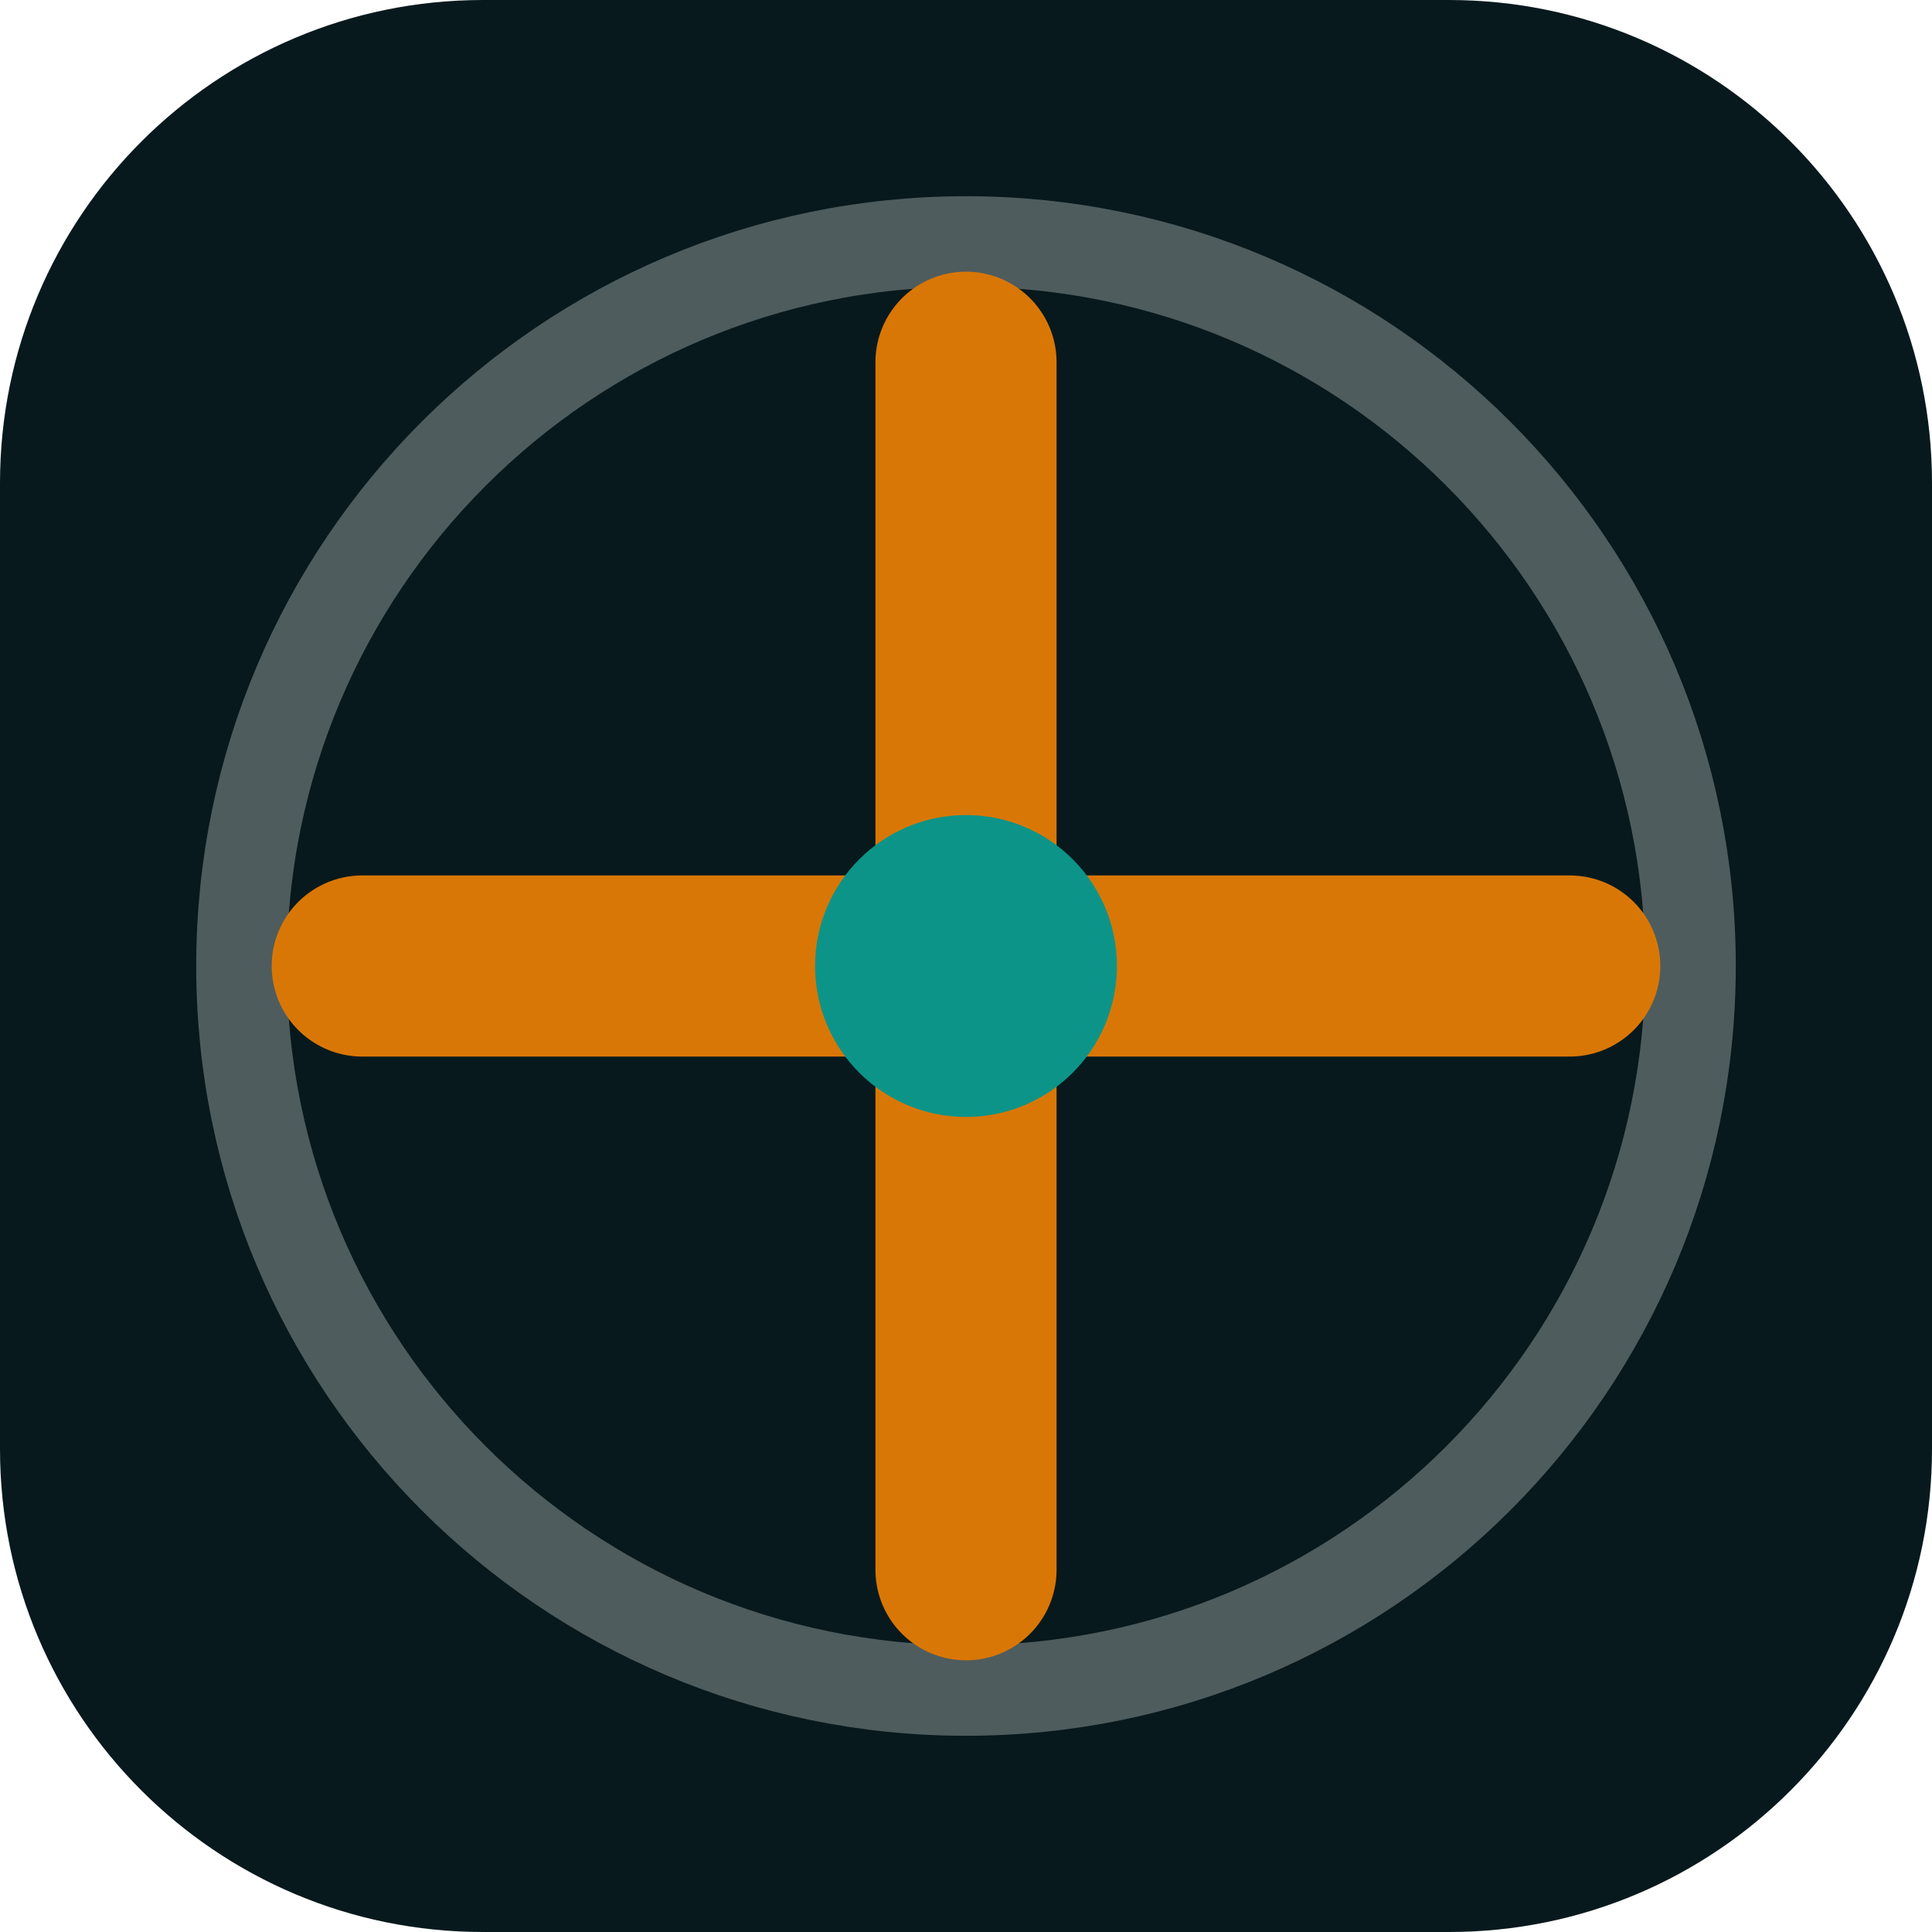
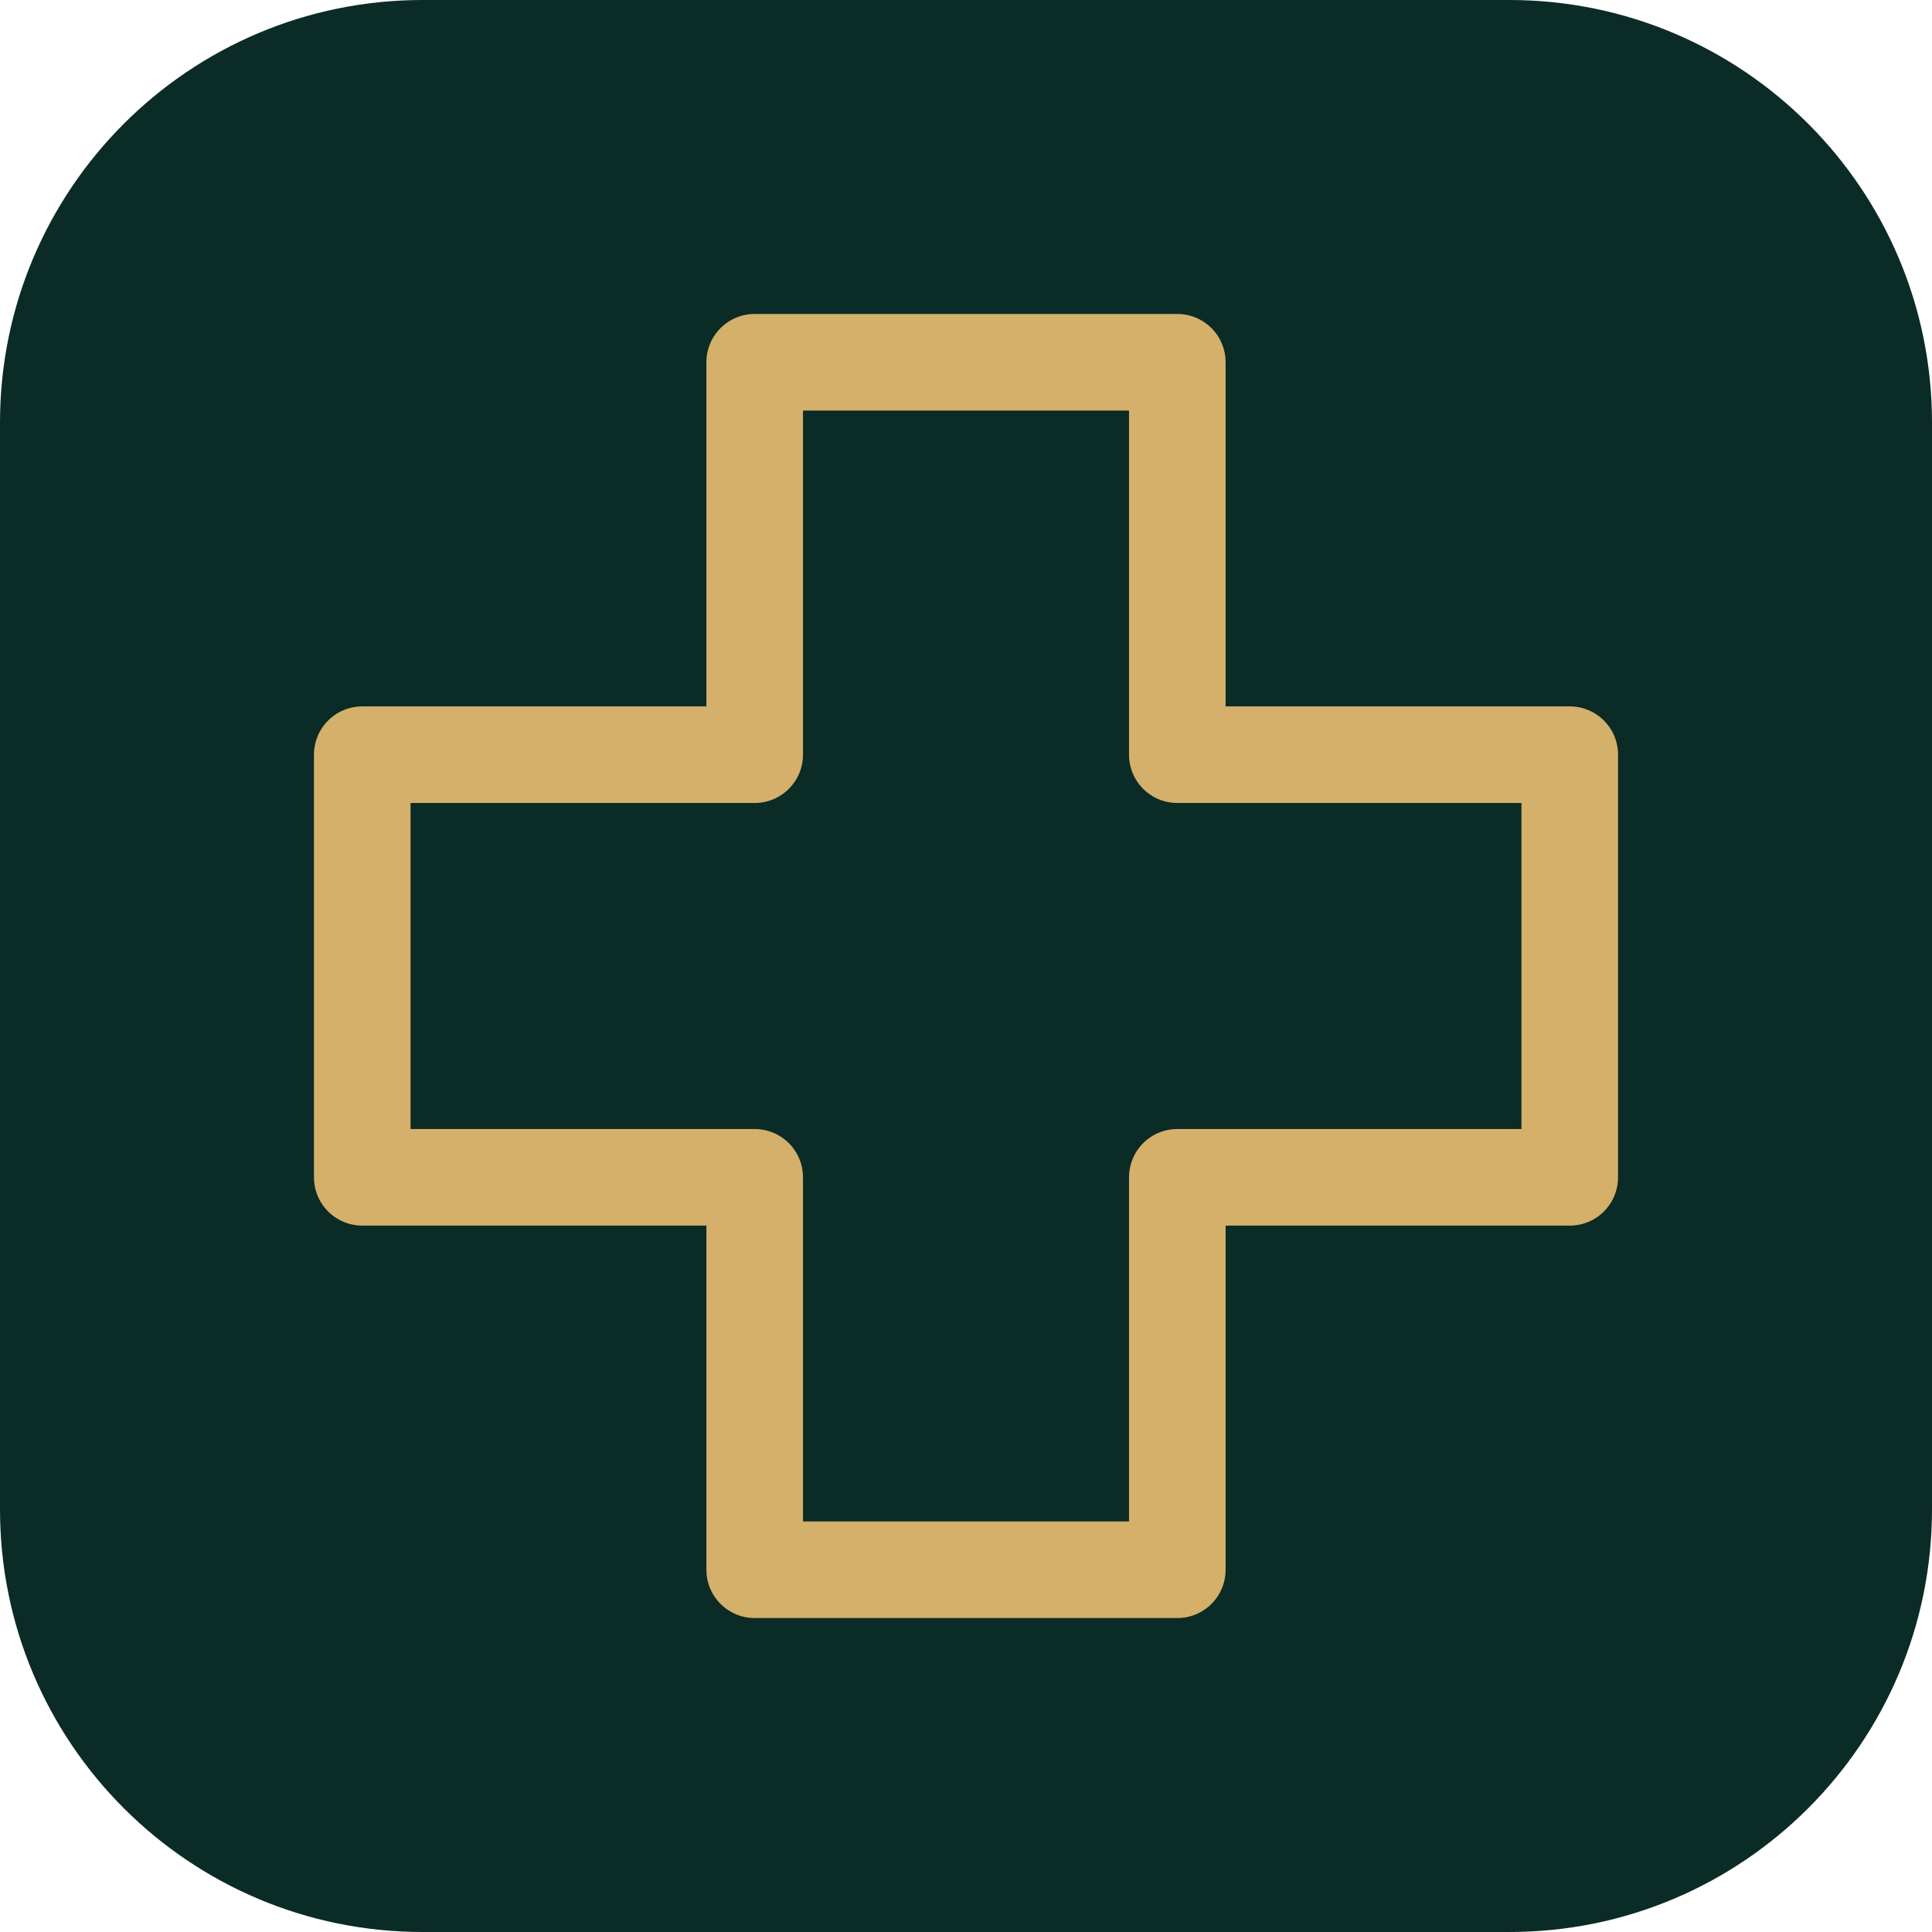
<svg xmlns="http://www.w3.org/2000/svg" viewBox="0 0 32 32" width="32" height="32">
-   <rect width="32" height="32" rx="8" fill="#07191D" />
-   <circle cx="16" cy="16" r="12" stroke="#F4F7F6" stroke-width="1.5" stroke-opacity="0.3" fill="none" />
-   <path d="M16 6 L16 26 M6 16 L26 16" stroke="#D97706" stroke-width="3" stroke-linecap="round" />
-   <circle cx="16" cy="16" r="2.5" fill="#0D9488" />
+   <rect width="32" height="32" rx="7" fill="#0B2B26" />
+   <path d="M12.5 6h7v6.5H26v7h-6.5V26h-7v-6.5H6v-7h6.5z" fill="none" stroke="#D4B06A" stroke-width="1.6" stroke-linejoin="round" />
</svg>
